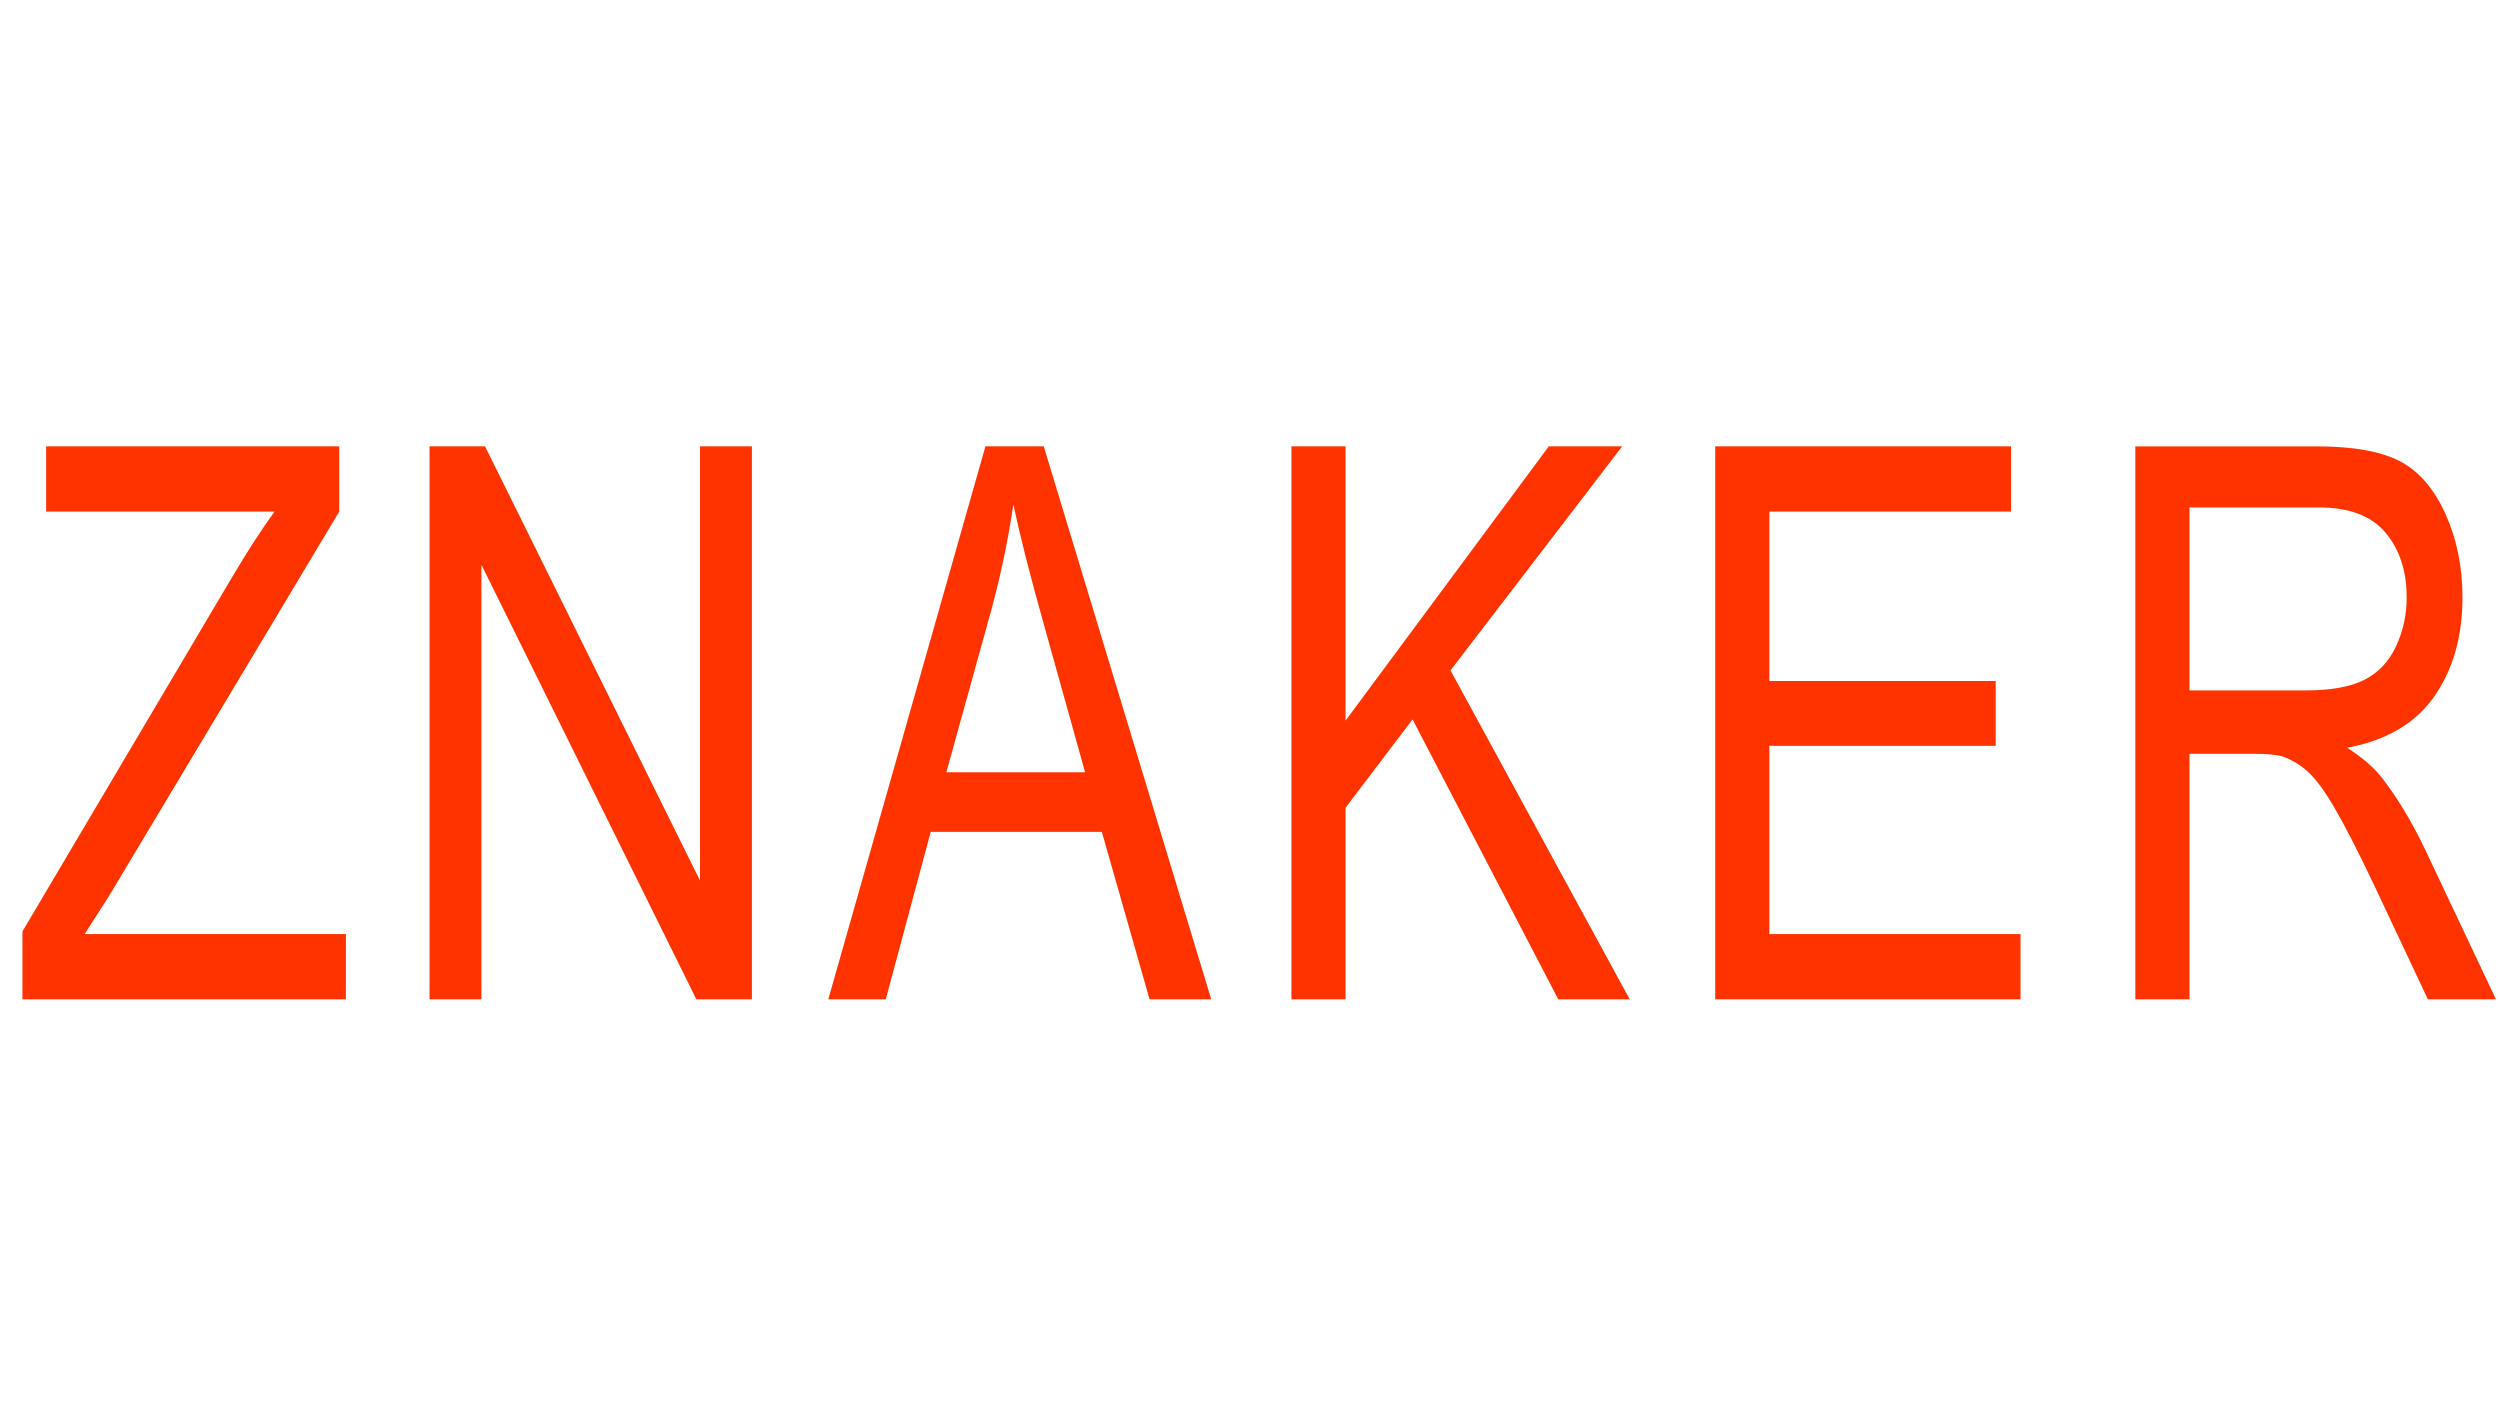
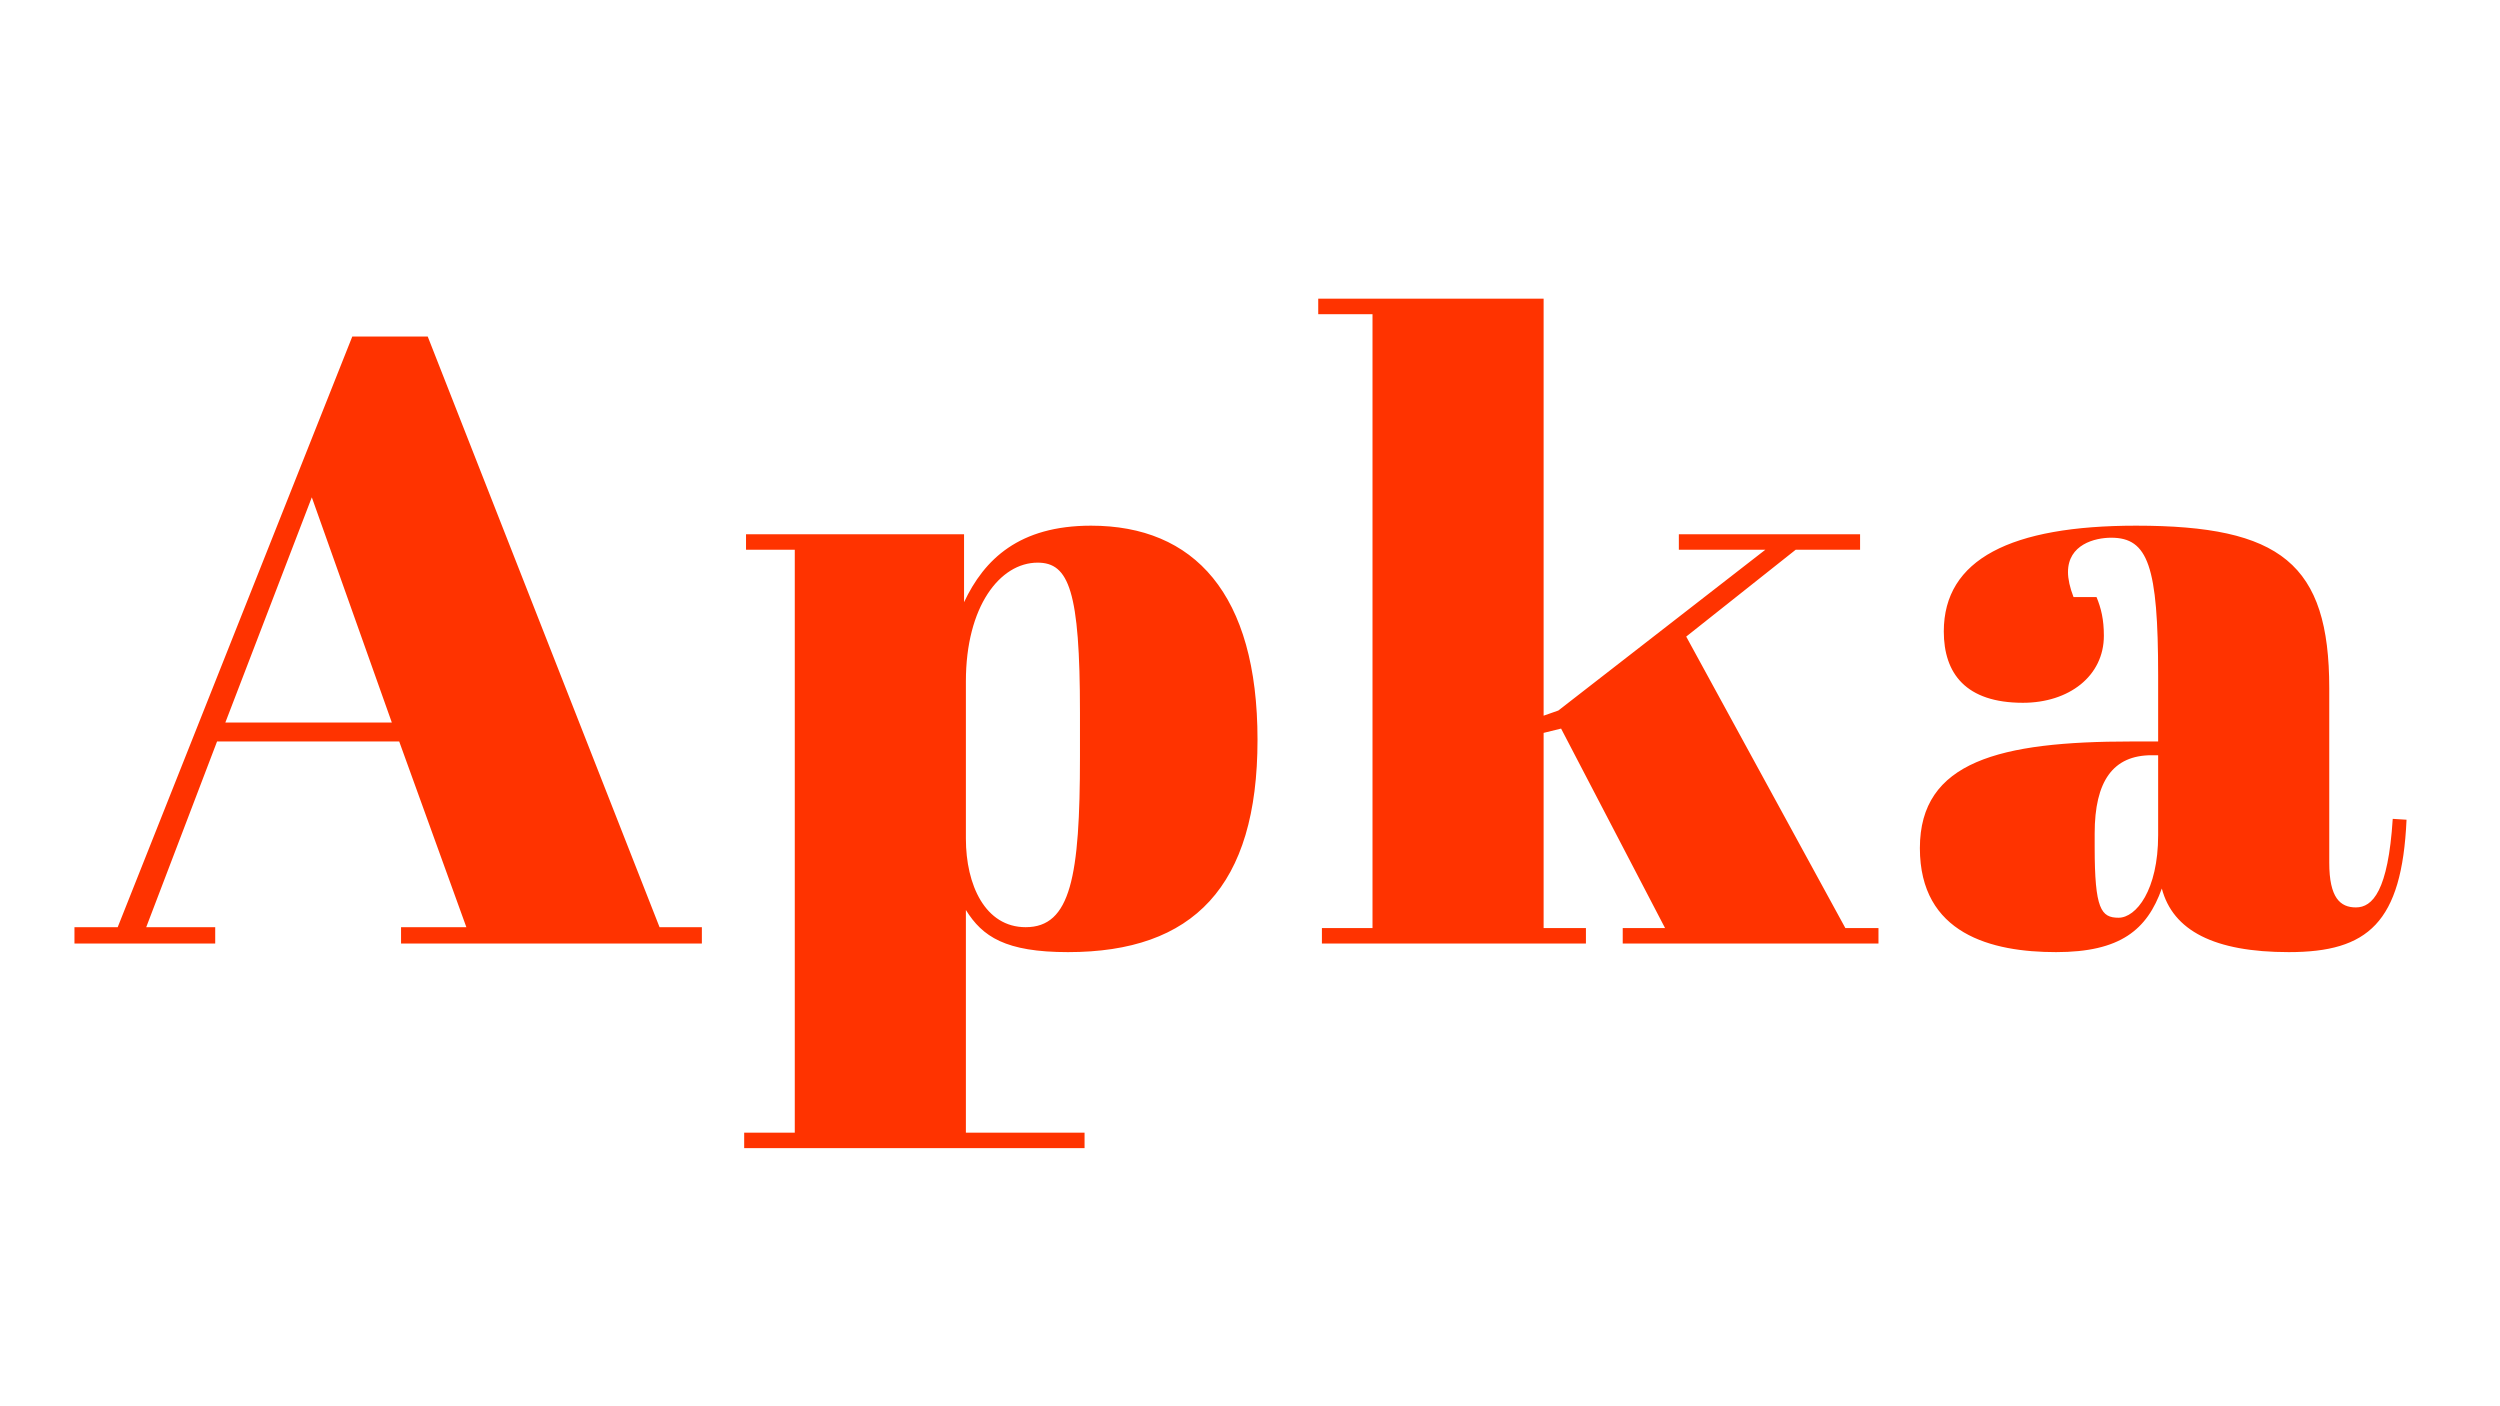
- <svg xmlns="http://www.w3.org/2000/svg" width="1366" height="768" viewBox="0 0 1366 768">
+ <svg xmlns="http://www.w3.org/2000/svg" width="13281.52" height="7466.48" viewBox="0 0 23717 13333">
  <defs>
    <style>
      .cls-1 {
        fill: #f30;
        fill-rule: evenodd;
      }
    </style>
  </defs>
-   <path id="znaker" class="cls-1" d="M189.012,546.03V510.376H46.261l13.574-21.228,125.517-209.6V243.892H25.214v35.654H149.969q-10.98,15.255-23.182,35.861L12.251,508.933v37.1H189.012Zm74.046,0V308.606L380.492,546.03h30.35V243.892H382.475V481.11L265.041,243.892h-30.35V546.03h28.367Zm220.934,0,24.555-91.507h93.489l26.08,91.507h33.705L570.314,243.892H538.439L452.575,546.03h31.417Zm57.65-212.692a494.582,494.582,0,0,0,12.048-57.707q5.182,24.528,15.861,62.653l23.335,83.676h-75.8ZM735.219,546.03v-104.7l36.6-48.227L851.433,546.03h39.043L792.563,366.313l93.795-122.421h-40.11L735.219,393.724V243.892H705.631V546.03h29.588Zm368.811,0V510.376H966.771V407.533H1090.46V372.084H966.771V279.546H1098.85V243.892H937.184V546.03H1104.03Zm92.31,0V411.861h34.32q11.43,0,16.47,1.443a39.933,39.933,0,0,1,13.5,8.037q6.63,5.774,15.02,20.2T1297,483.171l29.59,62.859h37.21L1324.91,463.8q-11.6-24.114-24.56-40.189-6.09-7.421-17.84-15.046,32.175-5.975,47.58-28.029t15.41-54.2q0-24.934-9.31-45.548t-24.85-28.751q-15.57-8.139-45.45-8.14h-99.14V546.03h29.59Zm0-268.751h70.77q24.855,0,36.37,13.809T1315,326.331a62.192,62.192,0,0,1-5.95,27.1q-5.955,12.472-17.39,18.137t-31.72,5.668h-63.6V277.279Z" />
+   <path id="Apka" class="cls-1" d="M4424.28,8796.06H3804.64v154.97H6658.49V8796.06H6257.03L4057.73,3192.57H3342.08L1116.6,8796.06H706.414v154.97H2041.7V8796.06H1387.15l672.01-1761.8H3787.18ZM2958.08,4717.83l759.28,2136.99H2137.7Zm6885.83,619.89c296.69,0,401.49,269.16,401.49,1419.22v424.14c0,1133.75-87.3,1614.98-514.94,1614.98-384.01,0-567.28-399.67-567.28-840.12V6463.31C9163.18,5753.7,9486.09,5337.72,9843.91,5337.72Zm-698.19-269.17H7077.33v146.82h462.55V10745.5h-480v146.8H10289v-146.8H9163.18V8632.93c157.09,252.85,375.28,399.67,968.72,399.67,1186.9,0,1797.9-619.89,1797.9-2014.65,0-1386.6-602.2-2030.96-1579.7-2030.96-680.73,0-1012.37,318.1-1204.38,725.92V5068.55ZM15394.5,8951.03h2426.2V8804.22h-314.2L15996.7,6039.17l1038.6-823.8h610.9V5068.55H15926.9v146.82h820.4L14783.6,6740.63l-139.6,48.94V2833.68H12505.8V2980.5h514.9V8804.22h-480v146.81h2504.7V8804.22H14644V6952.7l165.8-40.78,986.2,1892.3h-401.5v146.81Zm4826.3-1916.77c-1248,0-2007.3,187.6-2007.3,1011.4,0,815.65,680.8,986.94,1291.7,986.94s864-212.07,1003.6-603.58c104.8,399.67,497.5,603.58,1204.4,603.58,750.6,0,1073.5-277.32,1117.1-1256.1l-130.9-8.15c-43.6,685.14-192,840.11-349.1,840.11-148.4,0-253.1-89.72-253.1-424.14V6528.56c0-1182.69-462.5-1541.57-1832.7-1541.57-1187,0-1824.1,318.1-1824.1,1003.24,0,399.67,209.5,676.99,750.6,676.99,436.4,0,768-252.85,768-636.2,0-154.98-26.2-261.01-69.8-367.04H19671c-34.9-89.73-52.4-171.29-52.4-236.54,0-261.01,253.1-326.26,410.2-326.26,349.1,0,445.1,269.16,445.1,1305.03v628.05h-253.1Zm-122.2,1672.08c-165.8,0-226.9-81.57-226.9-668.83v-130.5c0-497.55,174.6-742.24,541.1-742.24h61.1v758.55C20473.9,8445.33,20264.5,8706.34,20098.6,8706.34Z" />
</svg>
